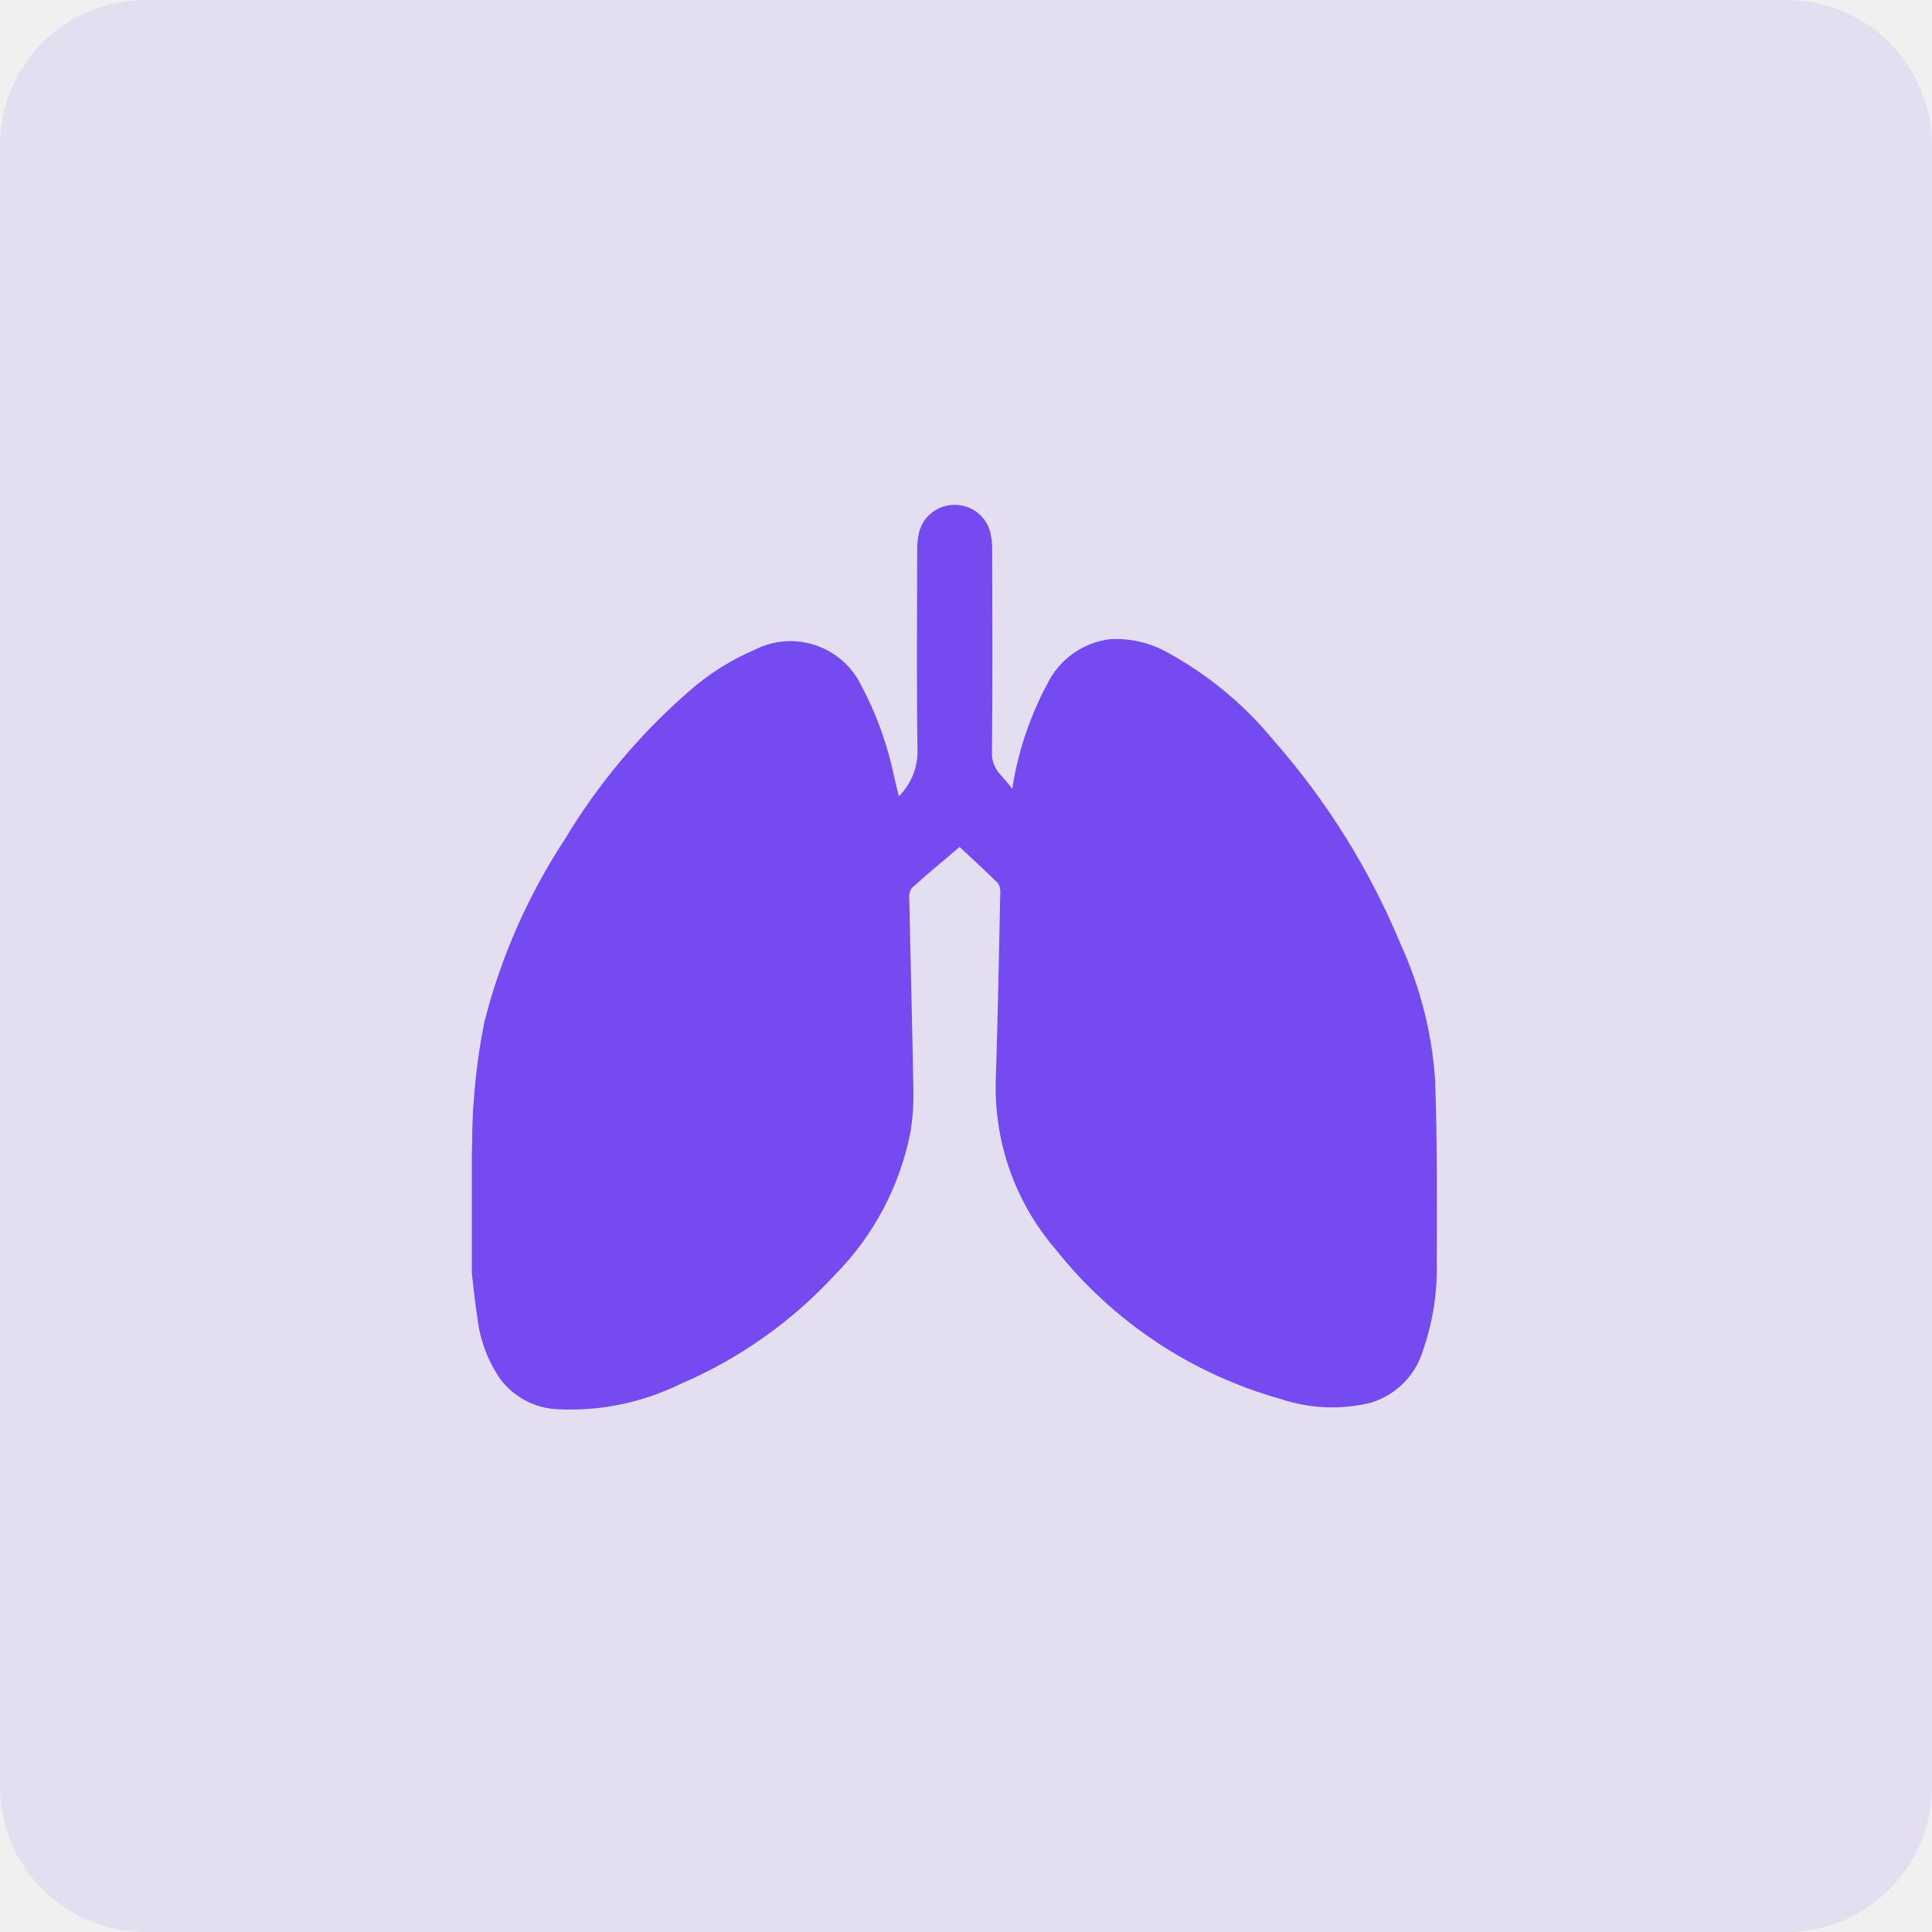
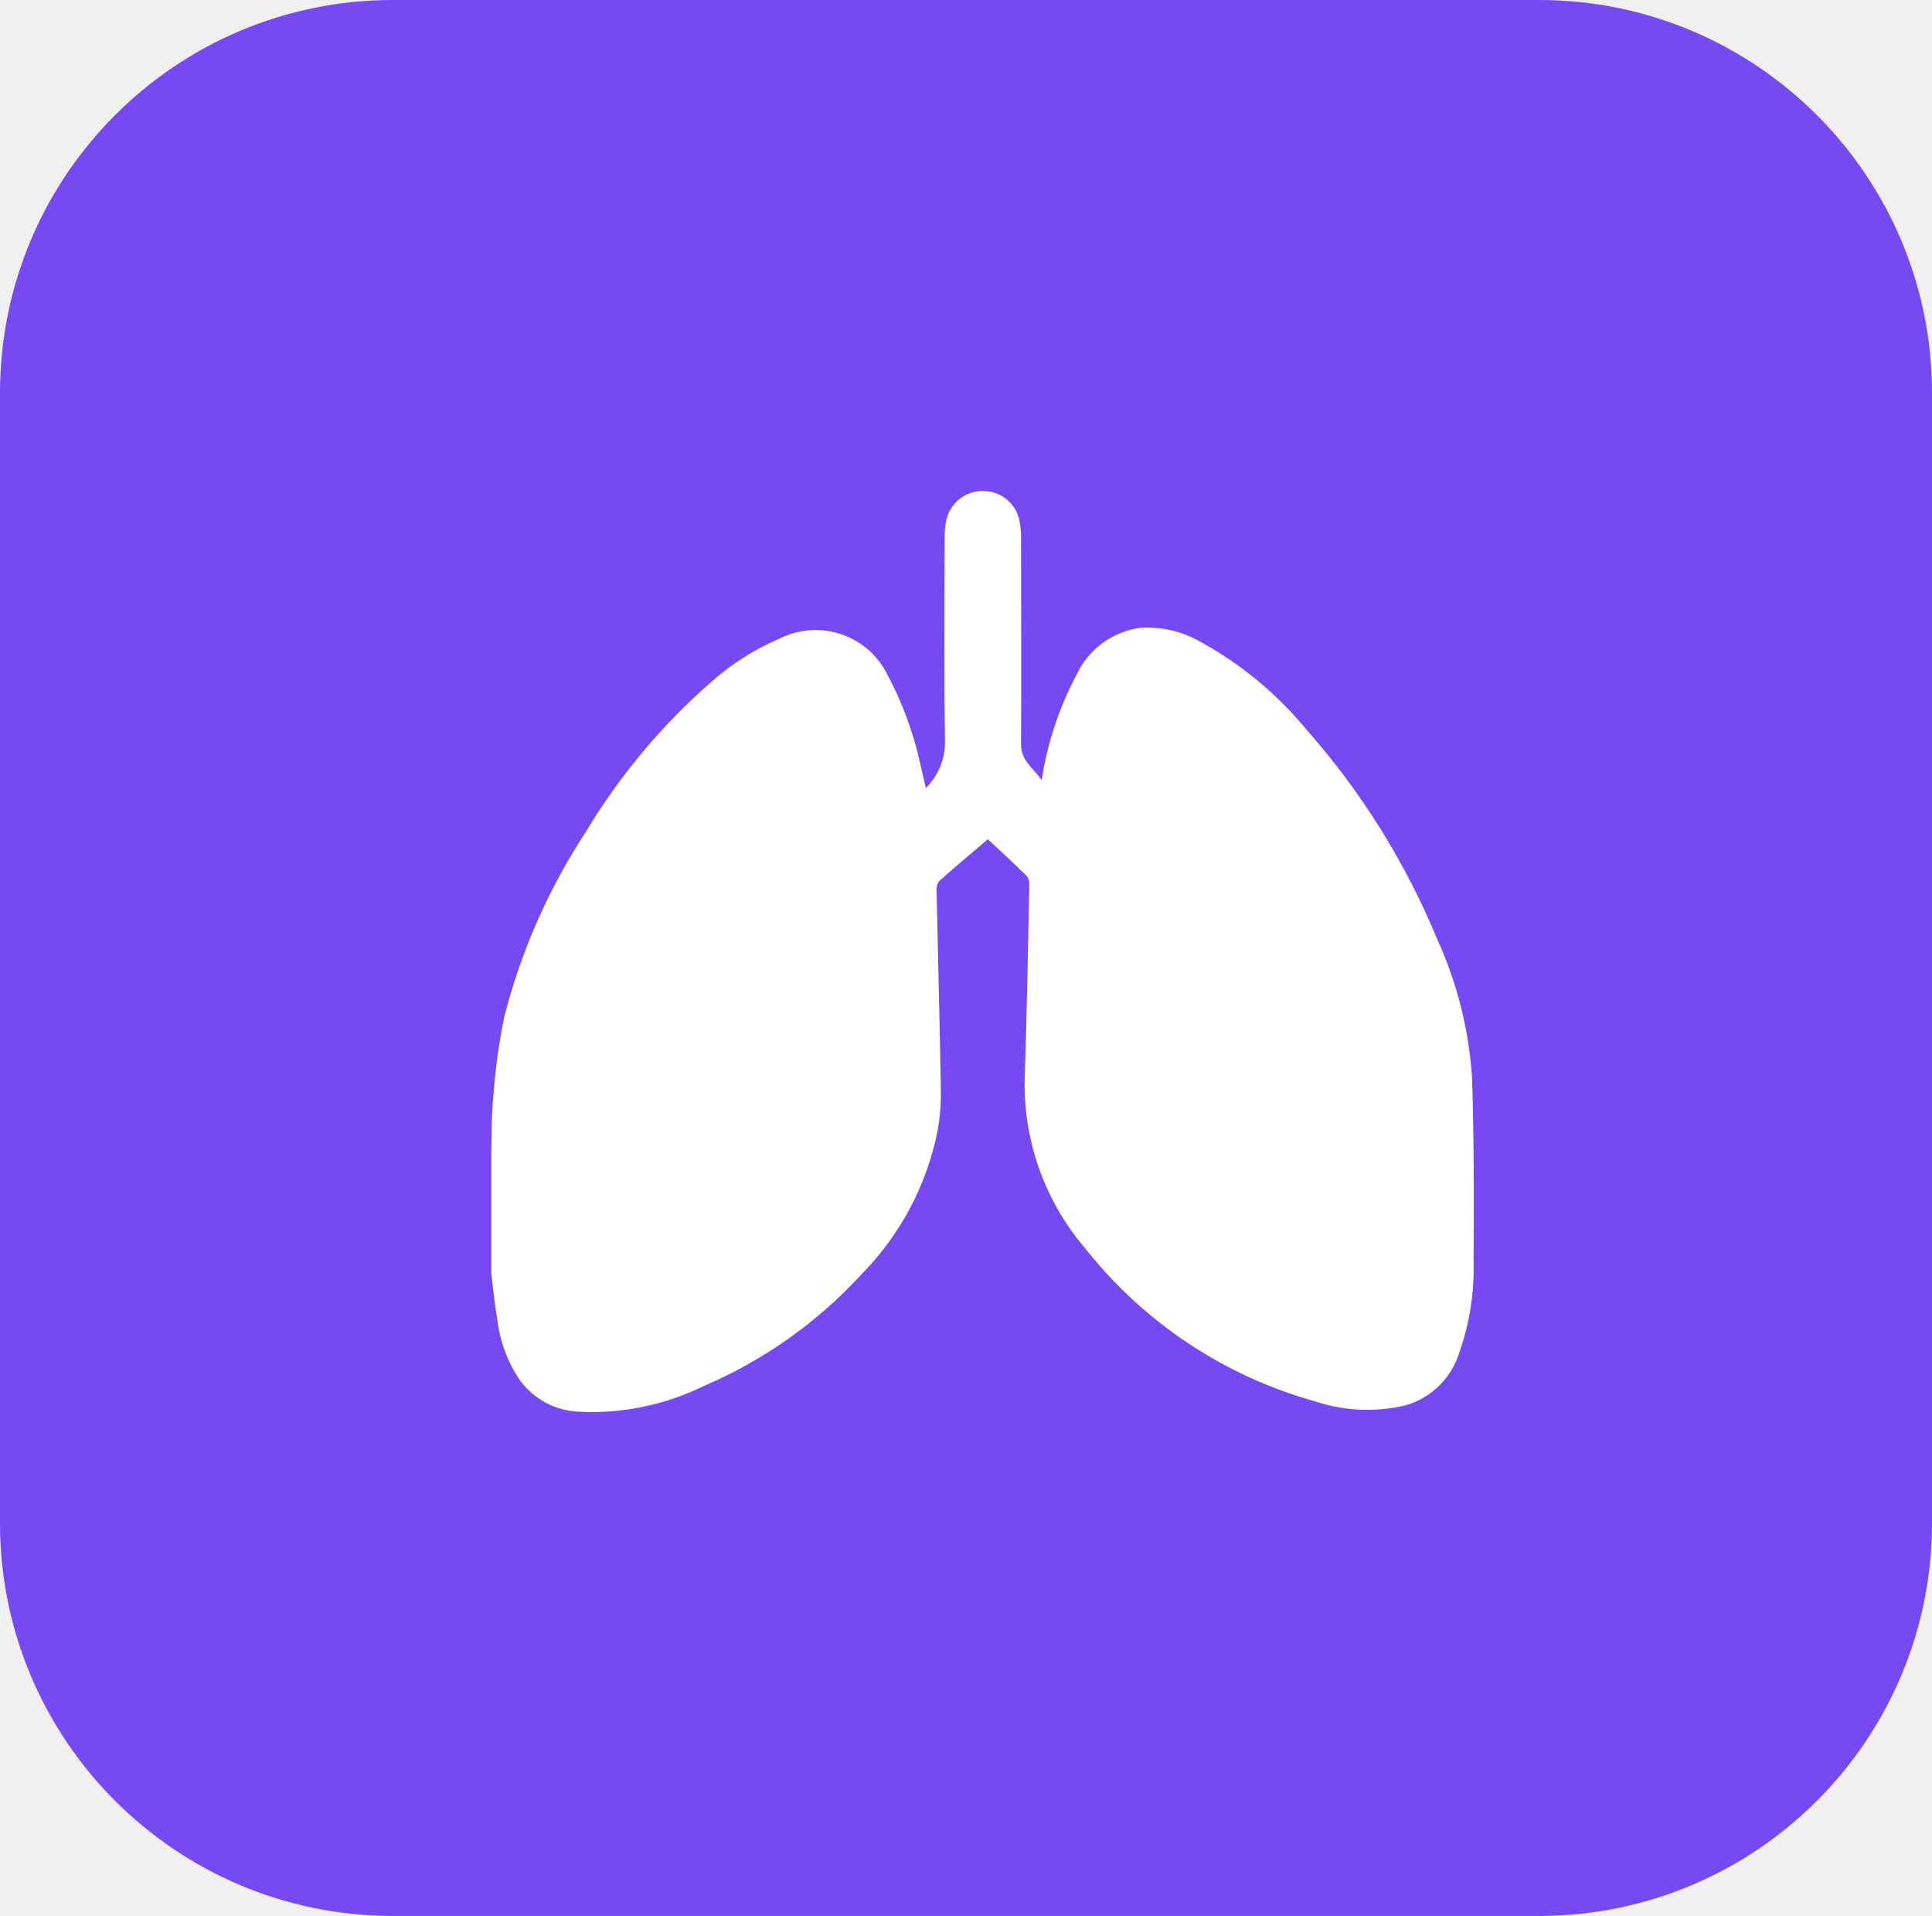
- <svg xmlns="http://www.w3.org/2000/svg" width="93" height="93" viewBox="0 0 93 93">
-   <g id="Group_100" data-name="Group 100" transform="translate(-878 -538)">
-     <rect id="Rectangle_50" data-name="Rectangle 50" width="93" height="93" rx="7" transform="translate(878 538)" fill="#764af1" opacity="0.1" />
-     <g id="Group_49" data-name="Group 49" transform="translate(877.536 538.143)">
-       <rect id="Rectangle_54" data-name="Rectangle 54" width="93" height="93" transform="translate(0.464 -0.143)" fill="none" />
-       <g id="Group_44" data-name="Group 44" transform="translate(23.175 24.158)">
-         <path id="Path_374" data-name="Path 374" d="M-486.133,356.632v-5.643c.029-.907.011-1.818.1-2.719a28.91,28.91,0,0,1,.515-3.768,29.033,29.033,0,0,1,3.845-8.728,29.719,29.719,0,0,1,5.986-7.144,11.808,11.808,0,0,1,3.17-2.007,3.789,3.789,0,0,1,5.15,1.756,15.959,15.959,0,0,1,1.119,2.67c.283.838.443,1.719.67,2.628a3.044,3.044,0,0,0,.9-2.08c-.047-3.259-.022-6.518-.016-9.78a3.533,3.533,0,0,1,.093-.854,1.751,1.751,0,0,1,1.7-1.314,1.757,1.757,0,0,1,1.732,1.339,3.713,3.713,0,0,1,.086.854c.006,3.259.022,6.52-.011,9.78-.007.79.573,1.109.975,1.7a15.783,15.783,0,0,1,1.659-5,3.9,3.9,0,0,1,3.026-2.206,5.06,5.06,0,0,1,2.83.661,17.327,17.327,0,0,1,5.04,4.177,35.4,35.4,0,0,1,6.15,9.86,18.738,18.738,0,0,1,1.653,6.526c.1,2.923.09,5.852.077,8.778a12,12,0,0,1-.666,4.243,3.748,3.748,0,0,1-2.537,2.515,7.819,7.819,0,0,1-4.3-.184,21.08,21.08,0,0,1-10.854-7.219,11.935,11.935,0,0,1-2.872-8.079c.1-3.029.155-6.06.219-9.091a.672.672,0,0,0-.119-.449c-.613-.6-1.248-1.184-1.839-1.739-.774.659-1.551,1.3-2.3,1.977a.71.71,0,0,0-.124.487c.064,3.106.148,6.212.2,9.32a10.687,10.687,0,0,1-.15,1.989,13.442,13.442,0,0,1-3.641,6.838,21.7,21.7,0,0,1-7.44,5.247,12.016,12.016,0,0,1-5.934,1.208,3.633,3.633,0,0,1-2.715-1.444,6.452,6.452,0,0,1-1.106-2.943C-485.978,358.073-486.043,357.351-486.133,356.632Z" transform="translate(486.133 -319.647)" fill="#764af1" />
-       </g>
+ <svg xmlns="http://www.w3.org/2000/svg" width="39.331" height="39" viewBox="0 0 39.331 39">
+   <g id="Group_49" data-name="Group 49" transform="translate(0.085)">
+     <rect id="Rectangle_54" data-name="Rectangle 54" width="39.331" height="39" rx="8" transform="translate(-0.085)" fill="#7649f2" />
+     <g id="Group_44" data-name="Group 44" transform="translate(9.916 10)">
+       <path id="Path_374" data-name="Path 374" d="M-486.133,335.568v-2.429c.013-.39,0-.782.042-1.17a12.458,12.458,0,0,1,.222-1.622,12.5,12.5,0,0,1,1.655-3.757,12.794,12.794,0,0,1,2.577-3.076,5.083,5.083,0,0,1,1.365-.864,1.631,1.631,0,0,1,2.217.756,6.88,6.88,0,0,1,.482,1.149c.122.361.191.74.288,1.131a1.31,1.31,0,0,0,.389-.9c-.02-1.4-.009-2.806-.007-4.21a1.523,1.523,0,0,1,.04-.368.754.754,0,0,1,.733-.566.756.756,0,0,1,.745.577,1.6,1.6,0,0,1,.037.368c0,1.4.01,2.807,0,4.21,0,.34.247.478.419.731a6.794,6.794,0,0,1,.714-2.152,1.679,1.679,0,0,1,1.3-.95,2.178,2.178,0,0,1,1.218.284,7.458,7.458,0,0,1,2.17,1.8,15.238,15.238,0,0,1,2.647,4.244,8.066,8.066,0,0,1,.712,2.809c.044,1.259.039,2.519.033,3.779a5.164,5.164,0,0,1-.287,1.826,1.613,1.613,0,0,1-1.092,1.083,3.366,3.366,0,0,1-1.85-.079,9.076,9.076,0,0,1-4.673-3.108,5.138,5.138,0,0,1-1.237-3.478c.045-1.3.067-2.609.094-3.914a.289.289,0,0,0-.051-.193c-.264-.26-.537-.51-.792-.749-.333.284-.668.561-.991.851a.3.3,0,0,0-.053.21c.028,1.337.064,2.674.086,4.012a4.594,4.594,0,0,1-.064.856,5.787,5.787,0,0,1-1.567,2.944,9.34,9.34,0,0,1-3.2,2.259,5.172,5.172,0,0,1-2.555.52,1.564,1.564,0,0,1-1.169-.621,2.777,2.777,0,0,1-.476-1.267C-486.066,336.189-486.094,335.878-486.133,335.568Z" transform="translate(486.133 -319.647)" fill="#fff" />
    </g>
  </g>
</svg>
